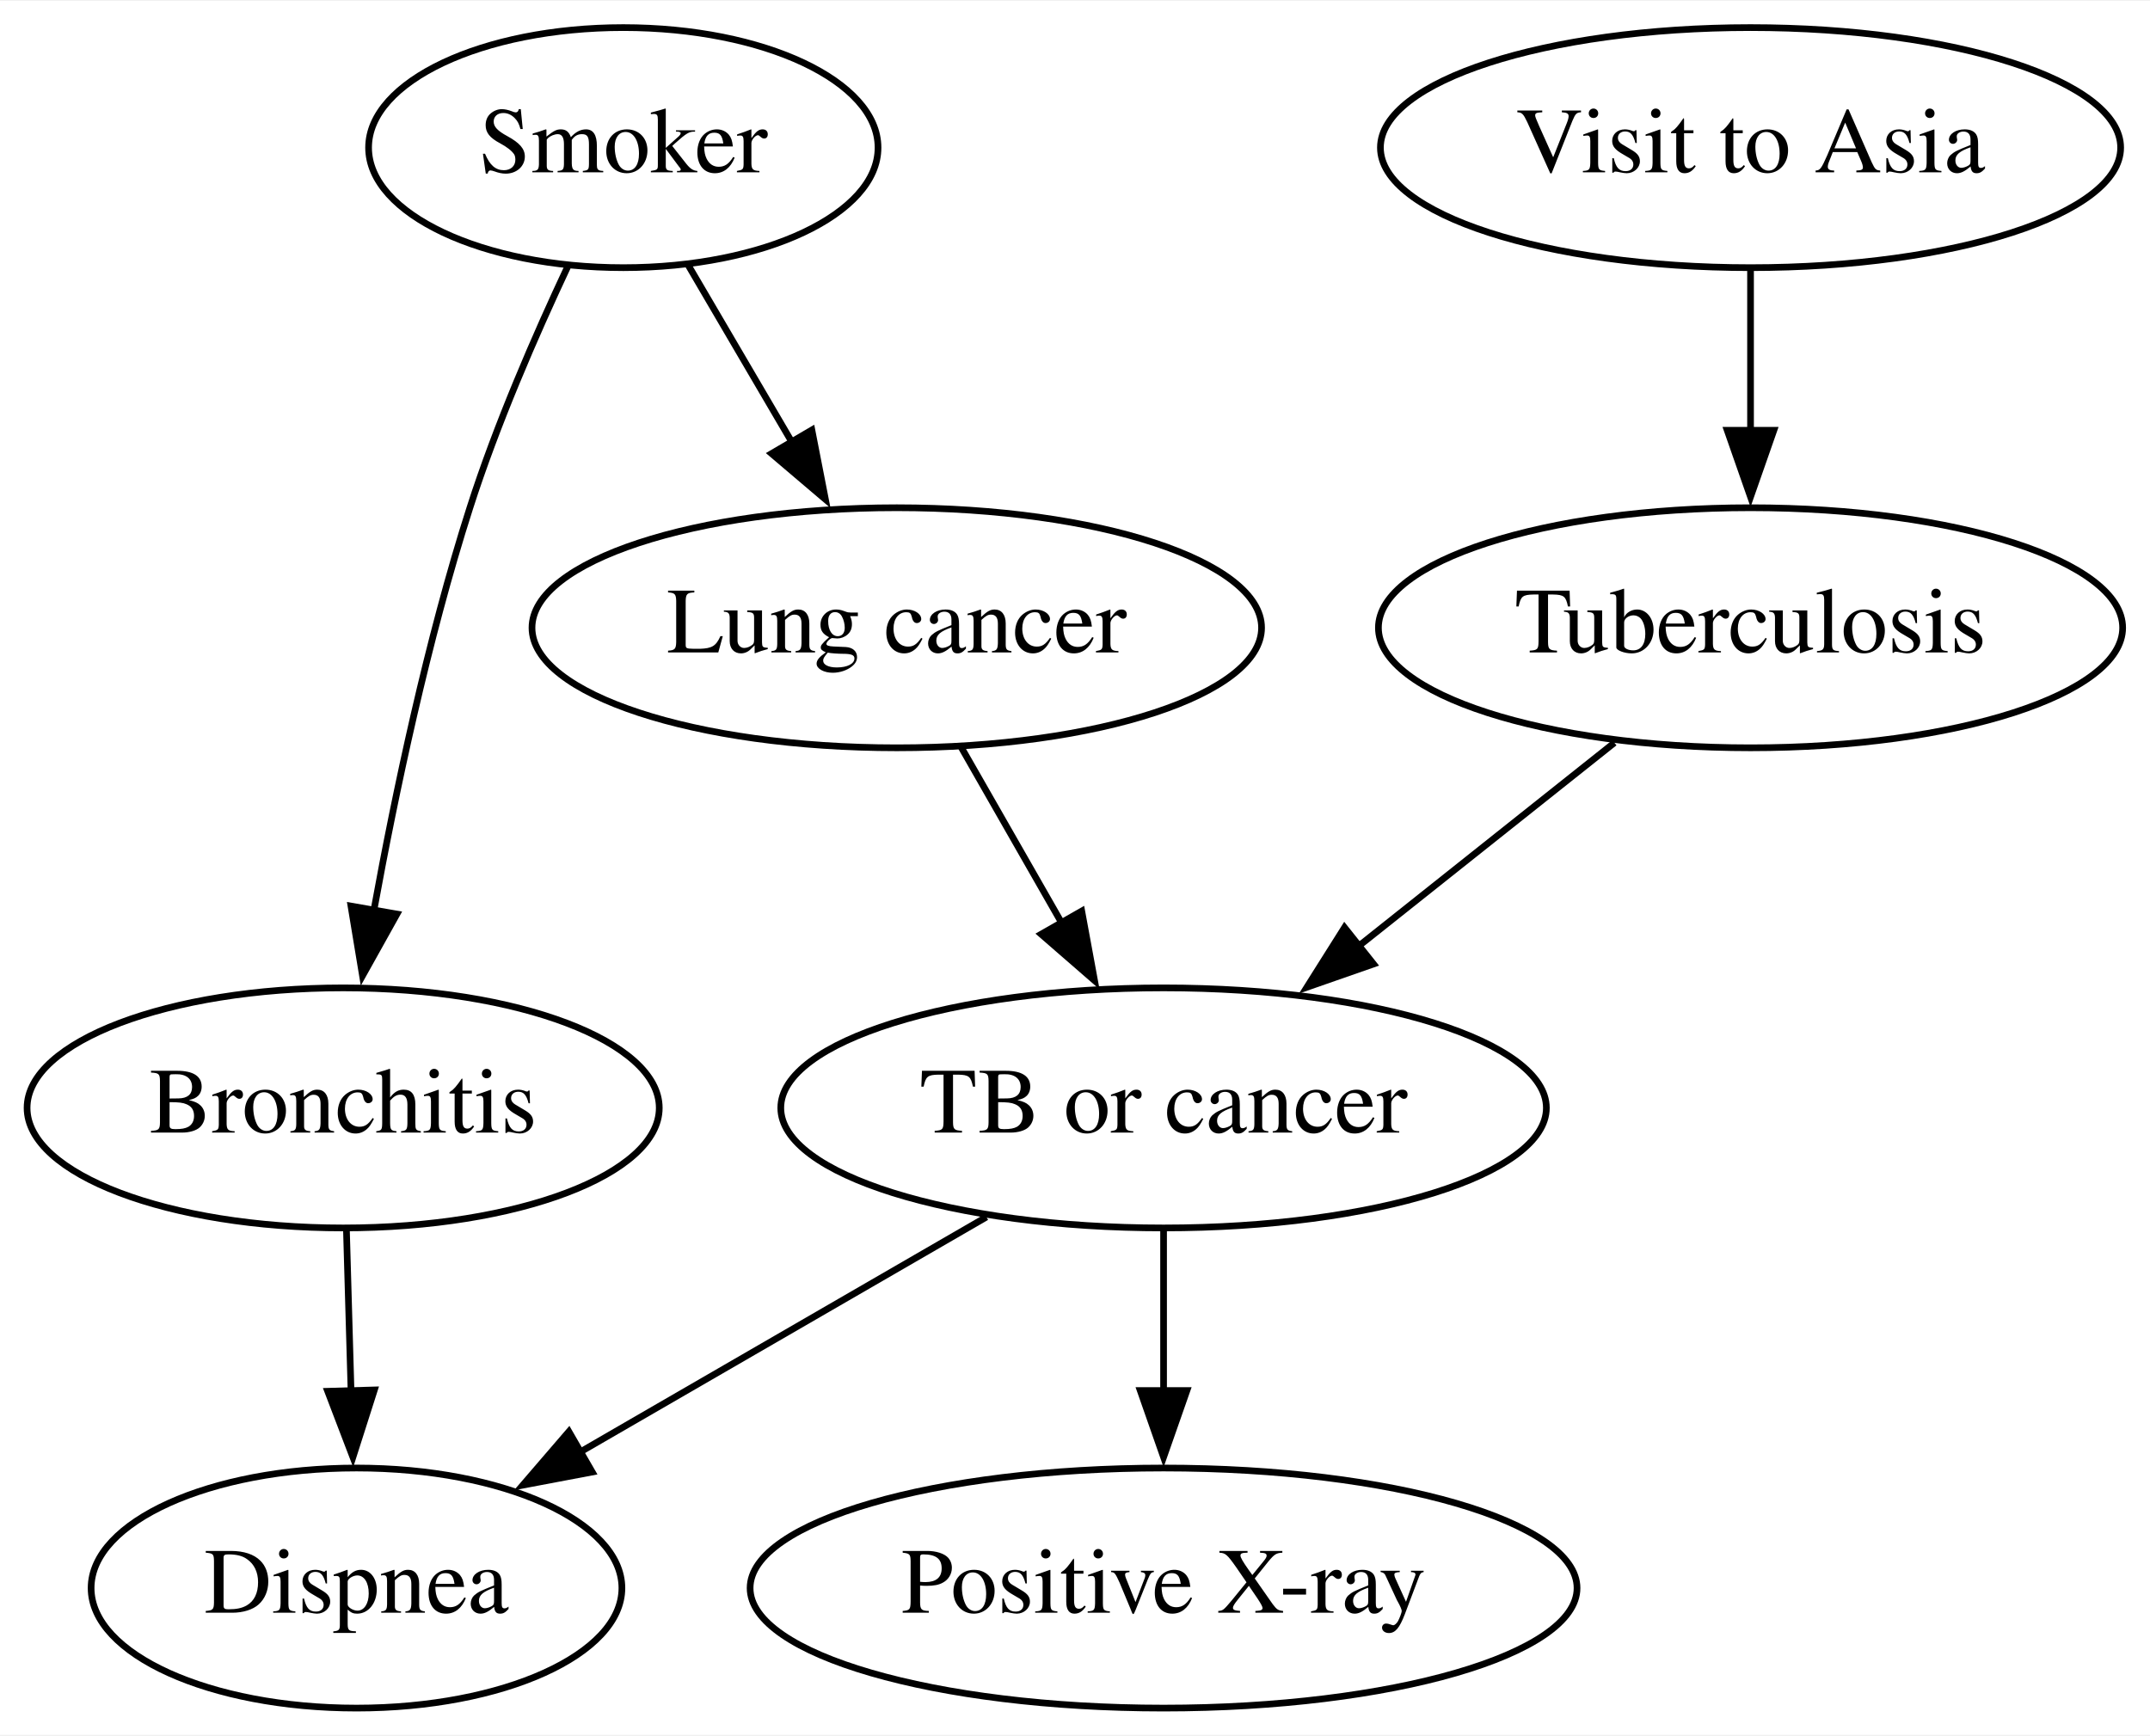
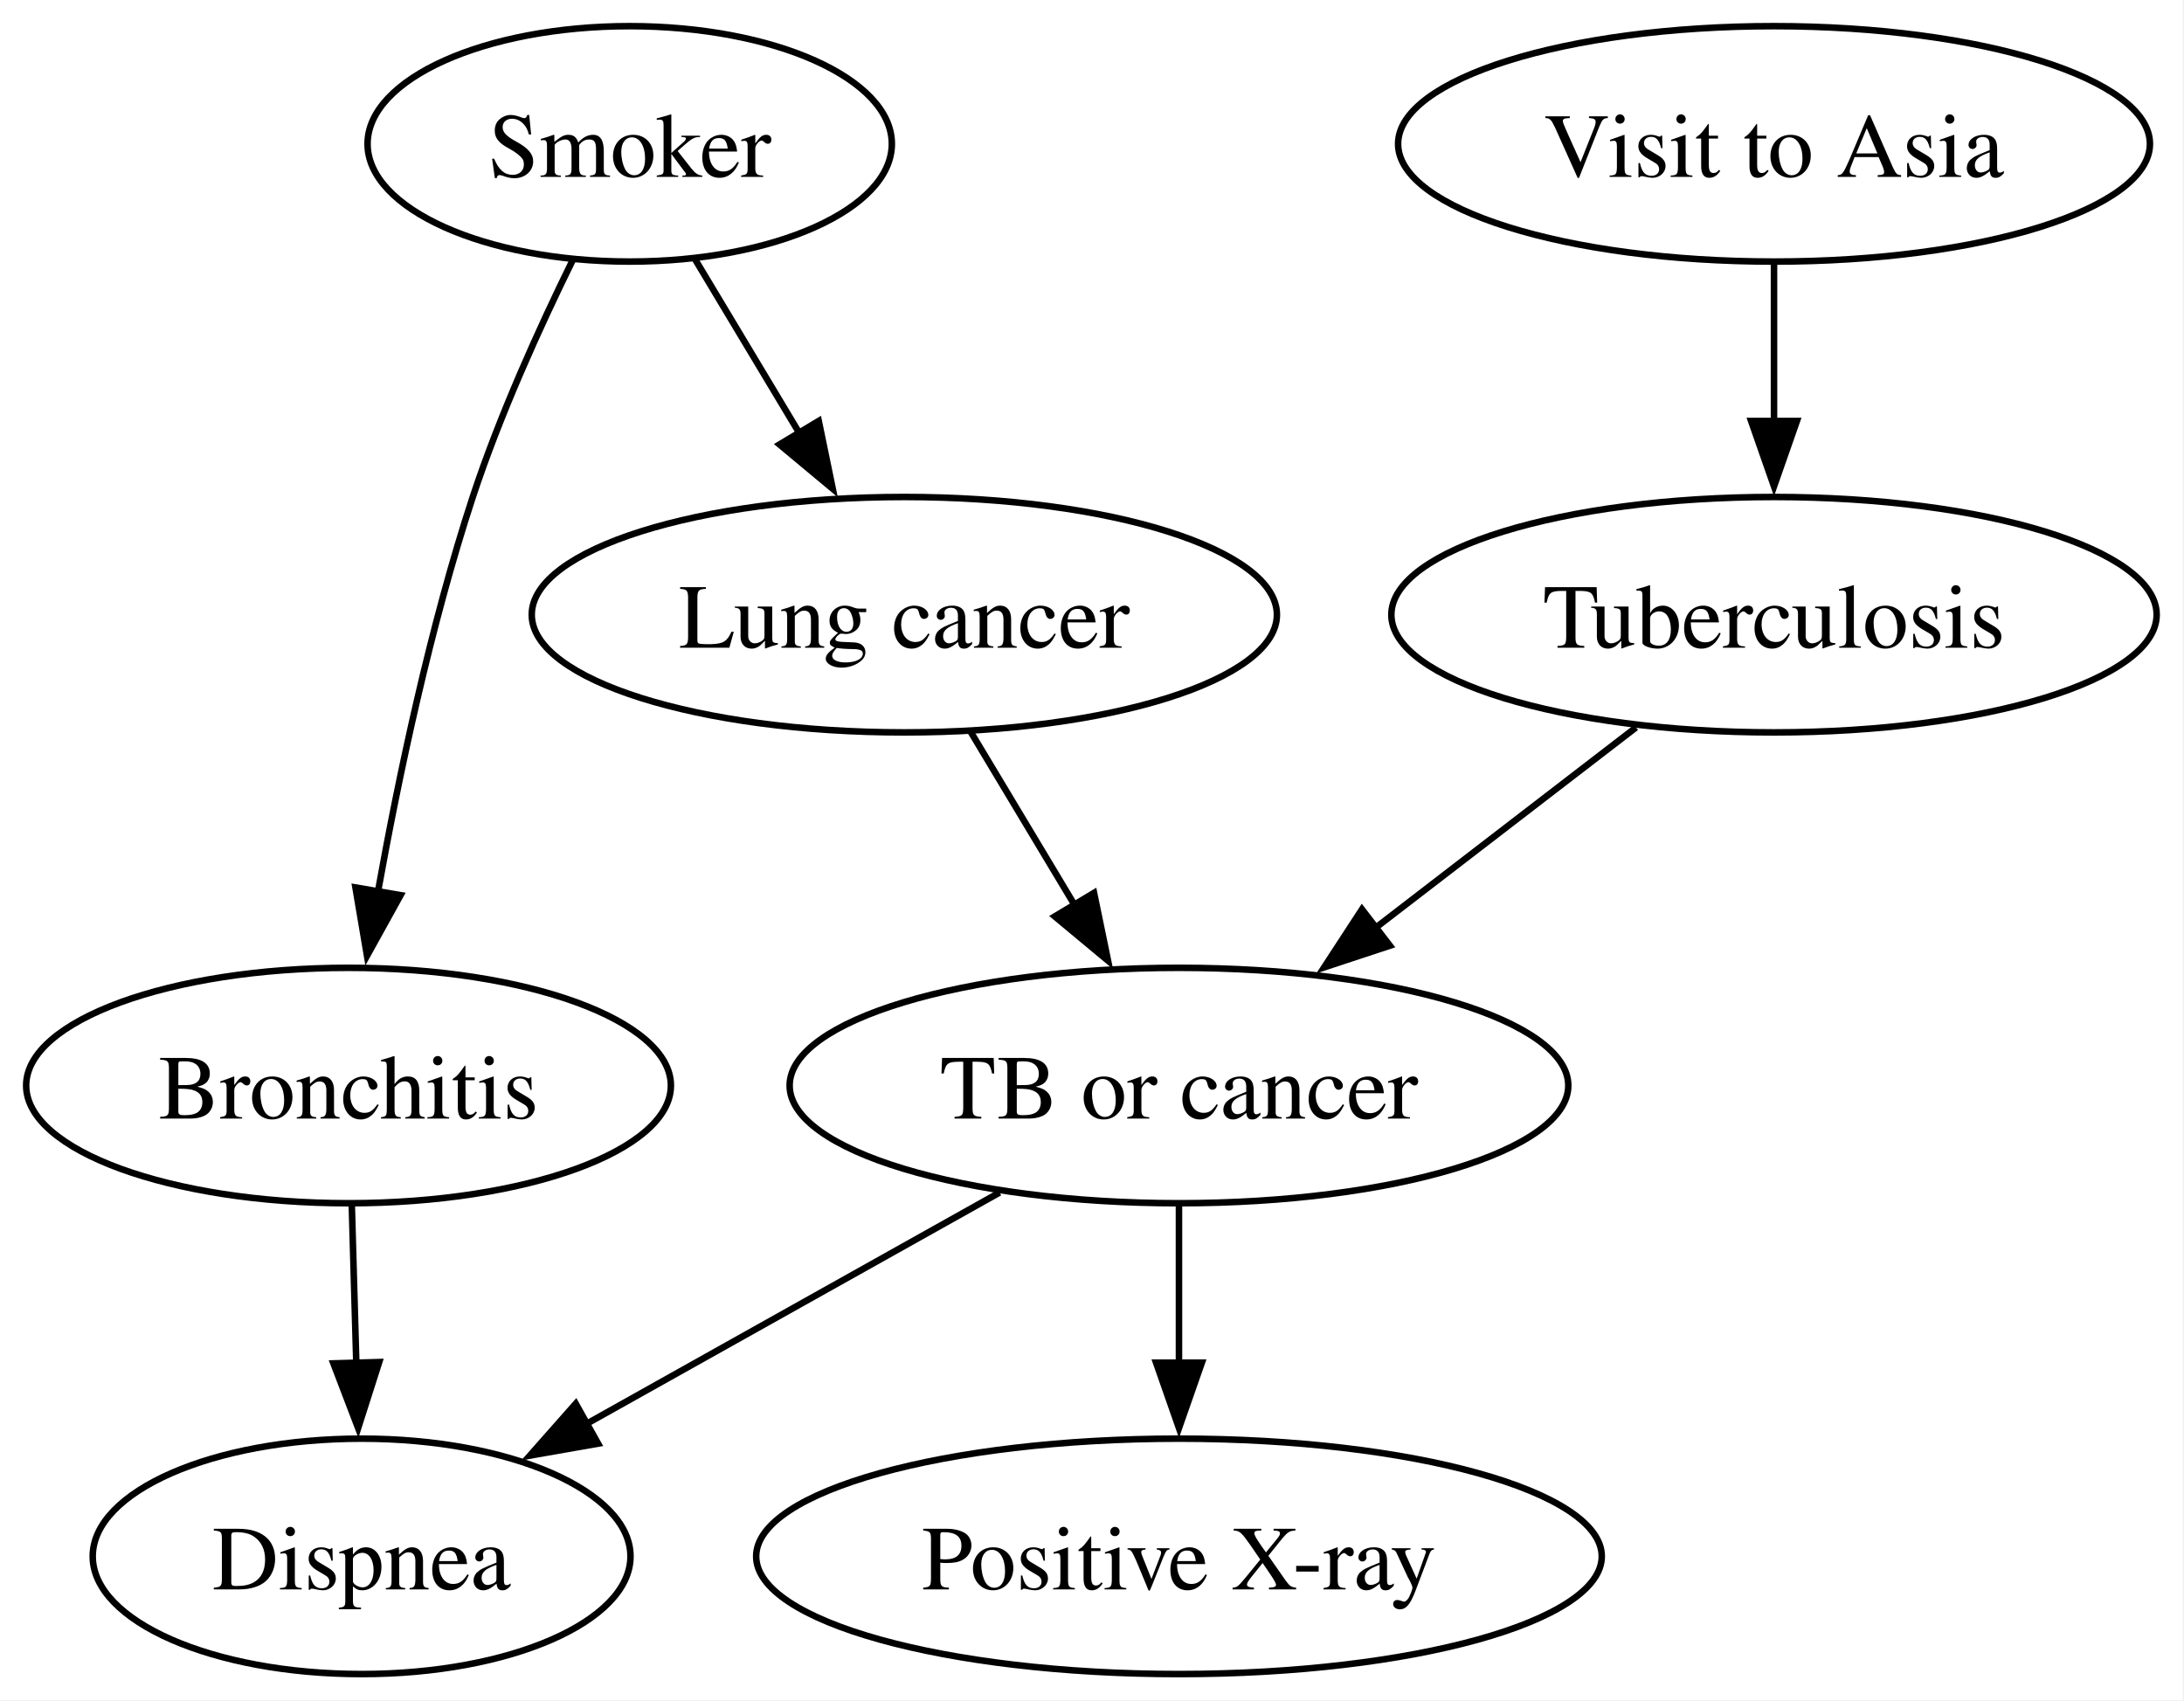
- <svg xmlns="http://www.w3.org/2000/svg" width="322pt" height="260pt" viewBox="0.00 0.00 322.34 260.00">
+ <svg xmlns="http://www.w3.org/2000/svg" width="334pt" height="260pt" viewBox="0.00 0.00 334.00 260.00">
  <g id="graph0" class="graph" transform="scale(1 1) rotate(0) translate(4 256)">
-     <polygon fill="white" stroke="none" points="-4,4 -4,-256 318.34,-256 318.34,4 -4,4" />
+     <polygon fill="white" stroke="none" points="-4,4 -4,-256 329.82,-256 329.82,4 -4,4" />
    <g id="node1" class="node">
-       <ellipse fill="none" stroke="black" cx="89.45" cy="-234" rx="38.19" ry="18" />
-       <text text-anchor="middle" x="89.45" y="-230.3" font-family="Times,serif" font-size="14.00">Smoker</text>
+       <ellipse fill="none" stroke="black" cx="92.3" cy="-234" rx="40.09" ry="18" />
+       <text xml:space="preserve" text-anchor="middle" x="92.3" y="-228.95" font-family="Times,serif" font-size="14.00">Smoker</text>
    </g>
    <g id="node3" class="node">
-       <ellipse fill="none" stroke="black" cx="47.45" cy="-90" rx="47.39" ry="18" />
-       <text text-anchor="middle" x="47.45" y="-86.3" font-family="Times,serif" font-size="14.00">Bronchitis</text>
+       <ellipse fill="none" stroke="black" cx="49.3" cy="-90" rx="49.3" ry="18" />
+       <text xml:space="preserve" text-anchor="middle" x="49.3" y="-84.95" font-family="Times,serif" font-size="14.00">Bronchitis</text>
    </g>
    <g id="edge2" class="edge">
-       <path fill="none" stroke="black" d="M81.11,-216.15C76.29,-205.89 70.42,-192.42 66.45,-180 60.1,-160.19 55.26,-137.23 52.05,-119.59" />
-       <polygon fill="black" stroke="black" points="55.51,-119.07 50.35,-109.82 48.62,-120.27 55.51,-119.07" />
+       <path fill="none" stroke="black" d="M83.57,-216.19C78.53,-205.95 72.41,-192.47 68.3,-180 61.81,-160.24 56.97,-137.28 53.8,-119.62" />
+       <polygon fill="black" stroke="black" points="57.26,-119.11 52.13,-109.84 50.36,-120.29 57.26,-119.11" />
    </g>
    <g id="node4" class="node">
-       <ellipse fill="none" stroke="black" cx="130.45" cy="-162" rx="54.69" ry="18" />
-       <text text-anchor="middle" x="130.45" y="-158.3" font-family="Times,serif" font-size="14.00">Lung cancer</text>
+       <ellipse fill="none" stroke="black" cx="134.3" cy="-162" rx="56.98" ry="18" />
+       <text xml:space="preserve" text-anchor="middle" x="134.3" y="-156.95" font-family="Times,serif" font-size="14.00">Lung cancer</text>
    </g>
    <g id="edge3" class="edge">
-       <path fill="none" stroke="black" d="M99.16,-216.41C103.84,-208.42 109.57,-198.64 114.84,-189.64" />
-       <polygon fill="black" stroke="black" points="117.72,-191.66 119.75,-181.26 111.68,-188.12 117.72,-191.66" />
+       <path fill="none" stroke="black" d="M102.26,-216.41C107.05,-208.42 112.92,-198.64 118.32,-189.64" />
+       <polygon fill="black" stroke="black" points="121.21,-191.63 123.35,-181.25 115.21,-188.03 121.21,-191.63" />
    </g>
    <g id="node2" class="node">
-       <ellipse fill="none" stroke="black" cx="258.45" cy="-234" rx="55.49" ry="18" />
-       <text text-anchor="middle" x="258.45" y="-230.3" font-family="Times,serif" font-size="14.00">Visit to Asia</text>
+       <ellipse fill="none" stroke="black" cx="267.3" cy="-234" rx="57.49" ry="18" />
+       <text xml:space="preserve" text-anchor="middle" x="267.3" y="-228.95" font-family="Times,serif" font-size="14.00">Visit to Asia</text>
    </g>
    <g id="node5" class="node">
-       <ellipse fill="none" stroke="black" cx="258.45" cy="-162" rx="55.79" ry="18" />
-       <text text-anchor="middle" x="258.45" y="-158.3" font-family="Times,serif" font-size="14.00">Tuberculosis</text>
+       <ellipse fill="none" stroke="black" cx="267.3" cy="-162" rx="58.52" ry="18" />
+       <text xml:space="preserve" text-anchor="middle" x="267.3" y="-156.95" font-family="Times,serif" font-size="14.00">Tuberculosis</text>
    </g>
    <g id="edge1" class="edge">
-       <path fill="none" stroke="black" d="M258.45,-215.7C258.45,-208.41 258.45,-199.73 258.45,-191.54" />
-       <polygon fill="black" stroke="black" points="261.95,-191.62 258.45,-181.62 254.95,-191.62 261.95,-191.62" />
+       <path fill="none" stroke="black" d="M267.3,-215.7C267.3,-208.41 267.3,-199.73 267.3,-191.54" />
+       <polygon fill="black" stroke="black" points="270.8,-191.62 267.3,-181.62 263.8,-191.62 270.8,-191.62" />
    </g>
    <g id="node7" class="node">
-       <ellipse fill="none" stroke="black" cx="49.45" cy="-18" rx="39.79" ry="18" />
-       <text text-anchor="middle" x="49.45" y="-14.3" font-family="Times,serif" font-size="14.00">Dispnea</text>
+       <ellipse fill="none" stroke="black" cx="51.3" cy="-18" rx="41.12" ry="18" />
+       <text xml:space="preserve" text-anchor="middle" x="51.3" y="-12.95" font-family="Times,serif" font-size="14.00">Dispnea</text>
    </g>
    <g id="edge8" class="edge">
-       <path fill="none" stroke="black" d="M47.94,-71.7C48.15,-64.41 48.4,-55.73 48.63,-47.54" />
-       <polygon fill="black" stroke="black" points="52.13,-47.71 48.91,-37.62 45.13,-47.51 52.13,-47.71" />
+       <path fill="none" stroke="black" d="M49.8,-71.7C50.01,-64.41 50.25,-55.73 50.49,-47.54" />
+       <polygon fill="black" stroke="black" points="53.99,-47.71 50.77,-37.62 46.99,-47.51 53.99,-47.71" />
    </g>
    <g id="node6" class="node">
-       <ellipse fill="none" stroke="black" cx="170.45" cy="-90" rx="57.39" ry="18" />
-       <text text-anchor="middle" x="170.45" y="-86.3" font-family="Times,serif" font-size="14.00">TB or cancer</text>
+       <ellipse fill="none" stroke="black" cx="176.3" cy="-90" rx="59.54" ry="18" />
+       <text xml:space="preserve" text-anchor="middle" x="176.3" y="-84.95" font-family="Times,serif" font-size="14.00">TB or cancer</text>
    </g>
    <g id="edge5" class="edge">
-       <path fill="none" stroke="black" d="M140.13,-144.05C144.65,-136.14 150.14,-126.54 155.2,-117.69" />
-       <polygon fill="black" stroke="black" points="158.18,-119.52 160.1,-109.1 152.1,-116.05 158.18,-119.52" />
+       <path fill="none" stroke="black" d="M144.47,-144.05C149.27,-136.06 155.11,-126.33 160.46,-117.4" />
+       <polygon fill="black" stroke="black" points="163.31,-119.46 165.45,-109.09 157.31,-115.86 163.31,-119.46" />
    </g>
    <g id="edge4" class="edge">
-       <path fill="none" stroke="black" d="M238.04,-144.76C226.6,-135.66 212.14,-124.16 199.53,-114.13" />
-       <polygon fill="black" stroke="black" points="201.93,-111.58 191.93,-108.09 197.58,-117.05 201.93,-111.58" />
+       <path fill="none" stroke="black" d="M246.2,-144.76C234.37,-135.66 219.41,-124.16 206.38,-114.13" />
+       <polygon fill="black" stroke="black" points="208.56,-111.39 198.5,-108.07 204.29,-116.94 208.56,-111.39" />
    </g>
    <g id="edge6" class="edge">
-       <path fill="none" stroke="black" d="M143.89,-73.64C125.97,-63.27 102.16,-49.5 82.93,-38.37" />
-       <polygon fill="black" stroke="black" points="84.79,-35.4 74.38,-33.43 81.29,-41.46 84.79,-35.4" />
+       <path fill="none" stroke="black" d="M148.87,-73.64C130.27,-63.22 105.53,-49.37 85.62,-38.22" />
+       <polygon fill="black" stroke="black" points="87.47,-35.24 77.03,-33.41 84.05,-41.35 87.47,-35.24" />
    </g>
    <g id="node8" class="node">
-       <ellipse fill="none" stroke="black" cx="170.45" cy="-18" rx="61.99" ry="18" />
-       <text text-anchor="middle" x="170.45" y="-14.3" font-family="Times,serif" font-size="14.00">Positive X-ray</text>
+       <ellipse fill="none" stroke="black" cx="176.3" cy="-18" rx="64.66" ry="18" />
+       <text xml:space="preserve" text-anchor="middle" x="176.3" y="-12.95" font-family="Times,serif" font-size="14.00">Positive X-ray</text>
    </g>
    <g id="edge7" class="edge">
-       <path fill="none" stroke="black" d="M170.45,-71.7C170.45,-64.41 170.45,-55.73 170.45,-47.54" />
-       <polygon fill="black" stroke="black" points="173.95,-47.62 170.45,-37.62 166.95,-47.62 173.95,-47.62" />
+       <path fill="none" stroke="black" d="M176.3,-71.7C176.3,-64.41 176.3,-55.73 176.3,-47.54" />
+       <polygon fill="black" stroke="black" points="179.8,-47.62 176.3,-37.62 172.8,-47.62 179.8,-47.62" />
    </g>
  </g>
</svg>
